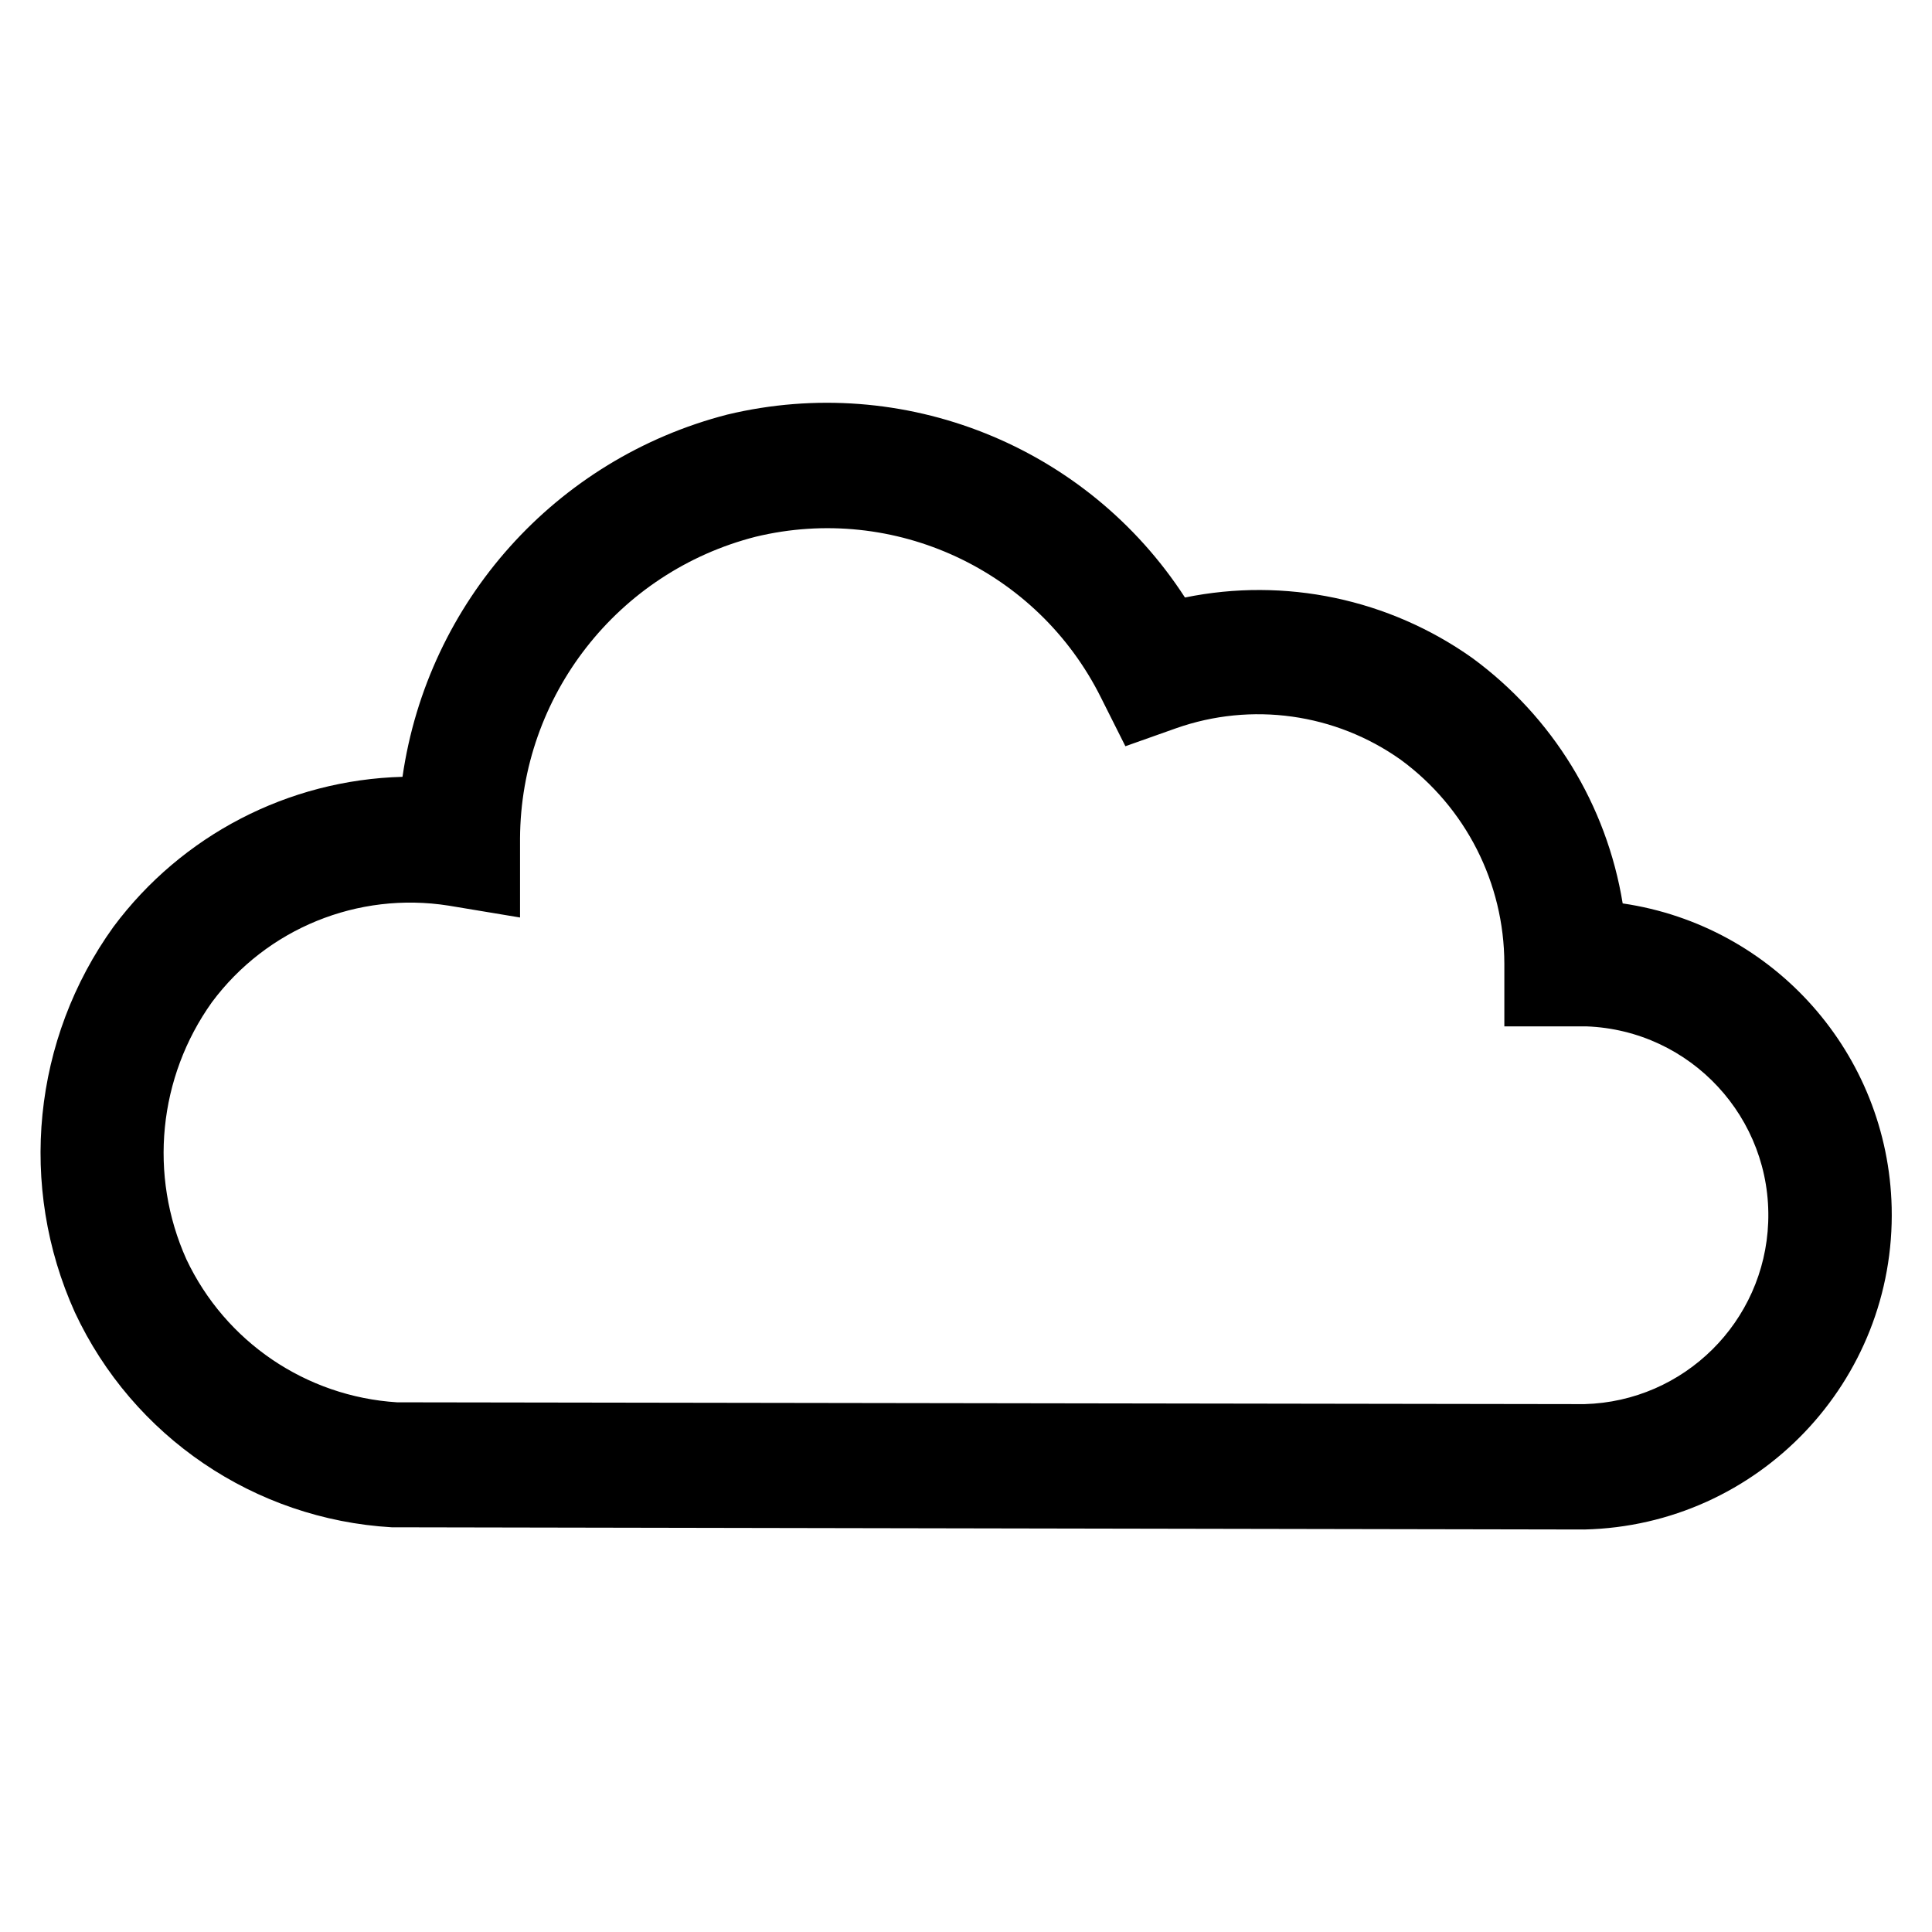
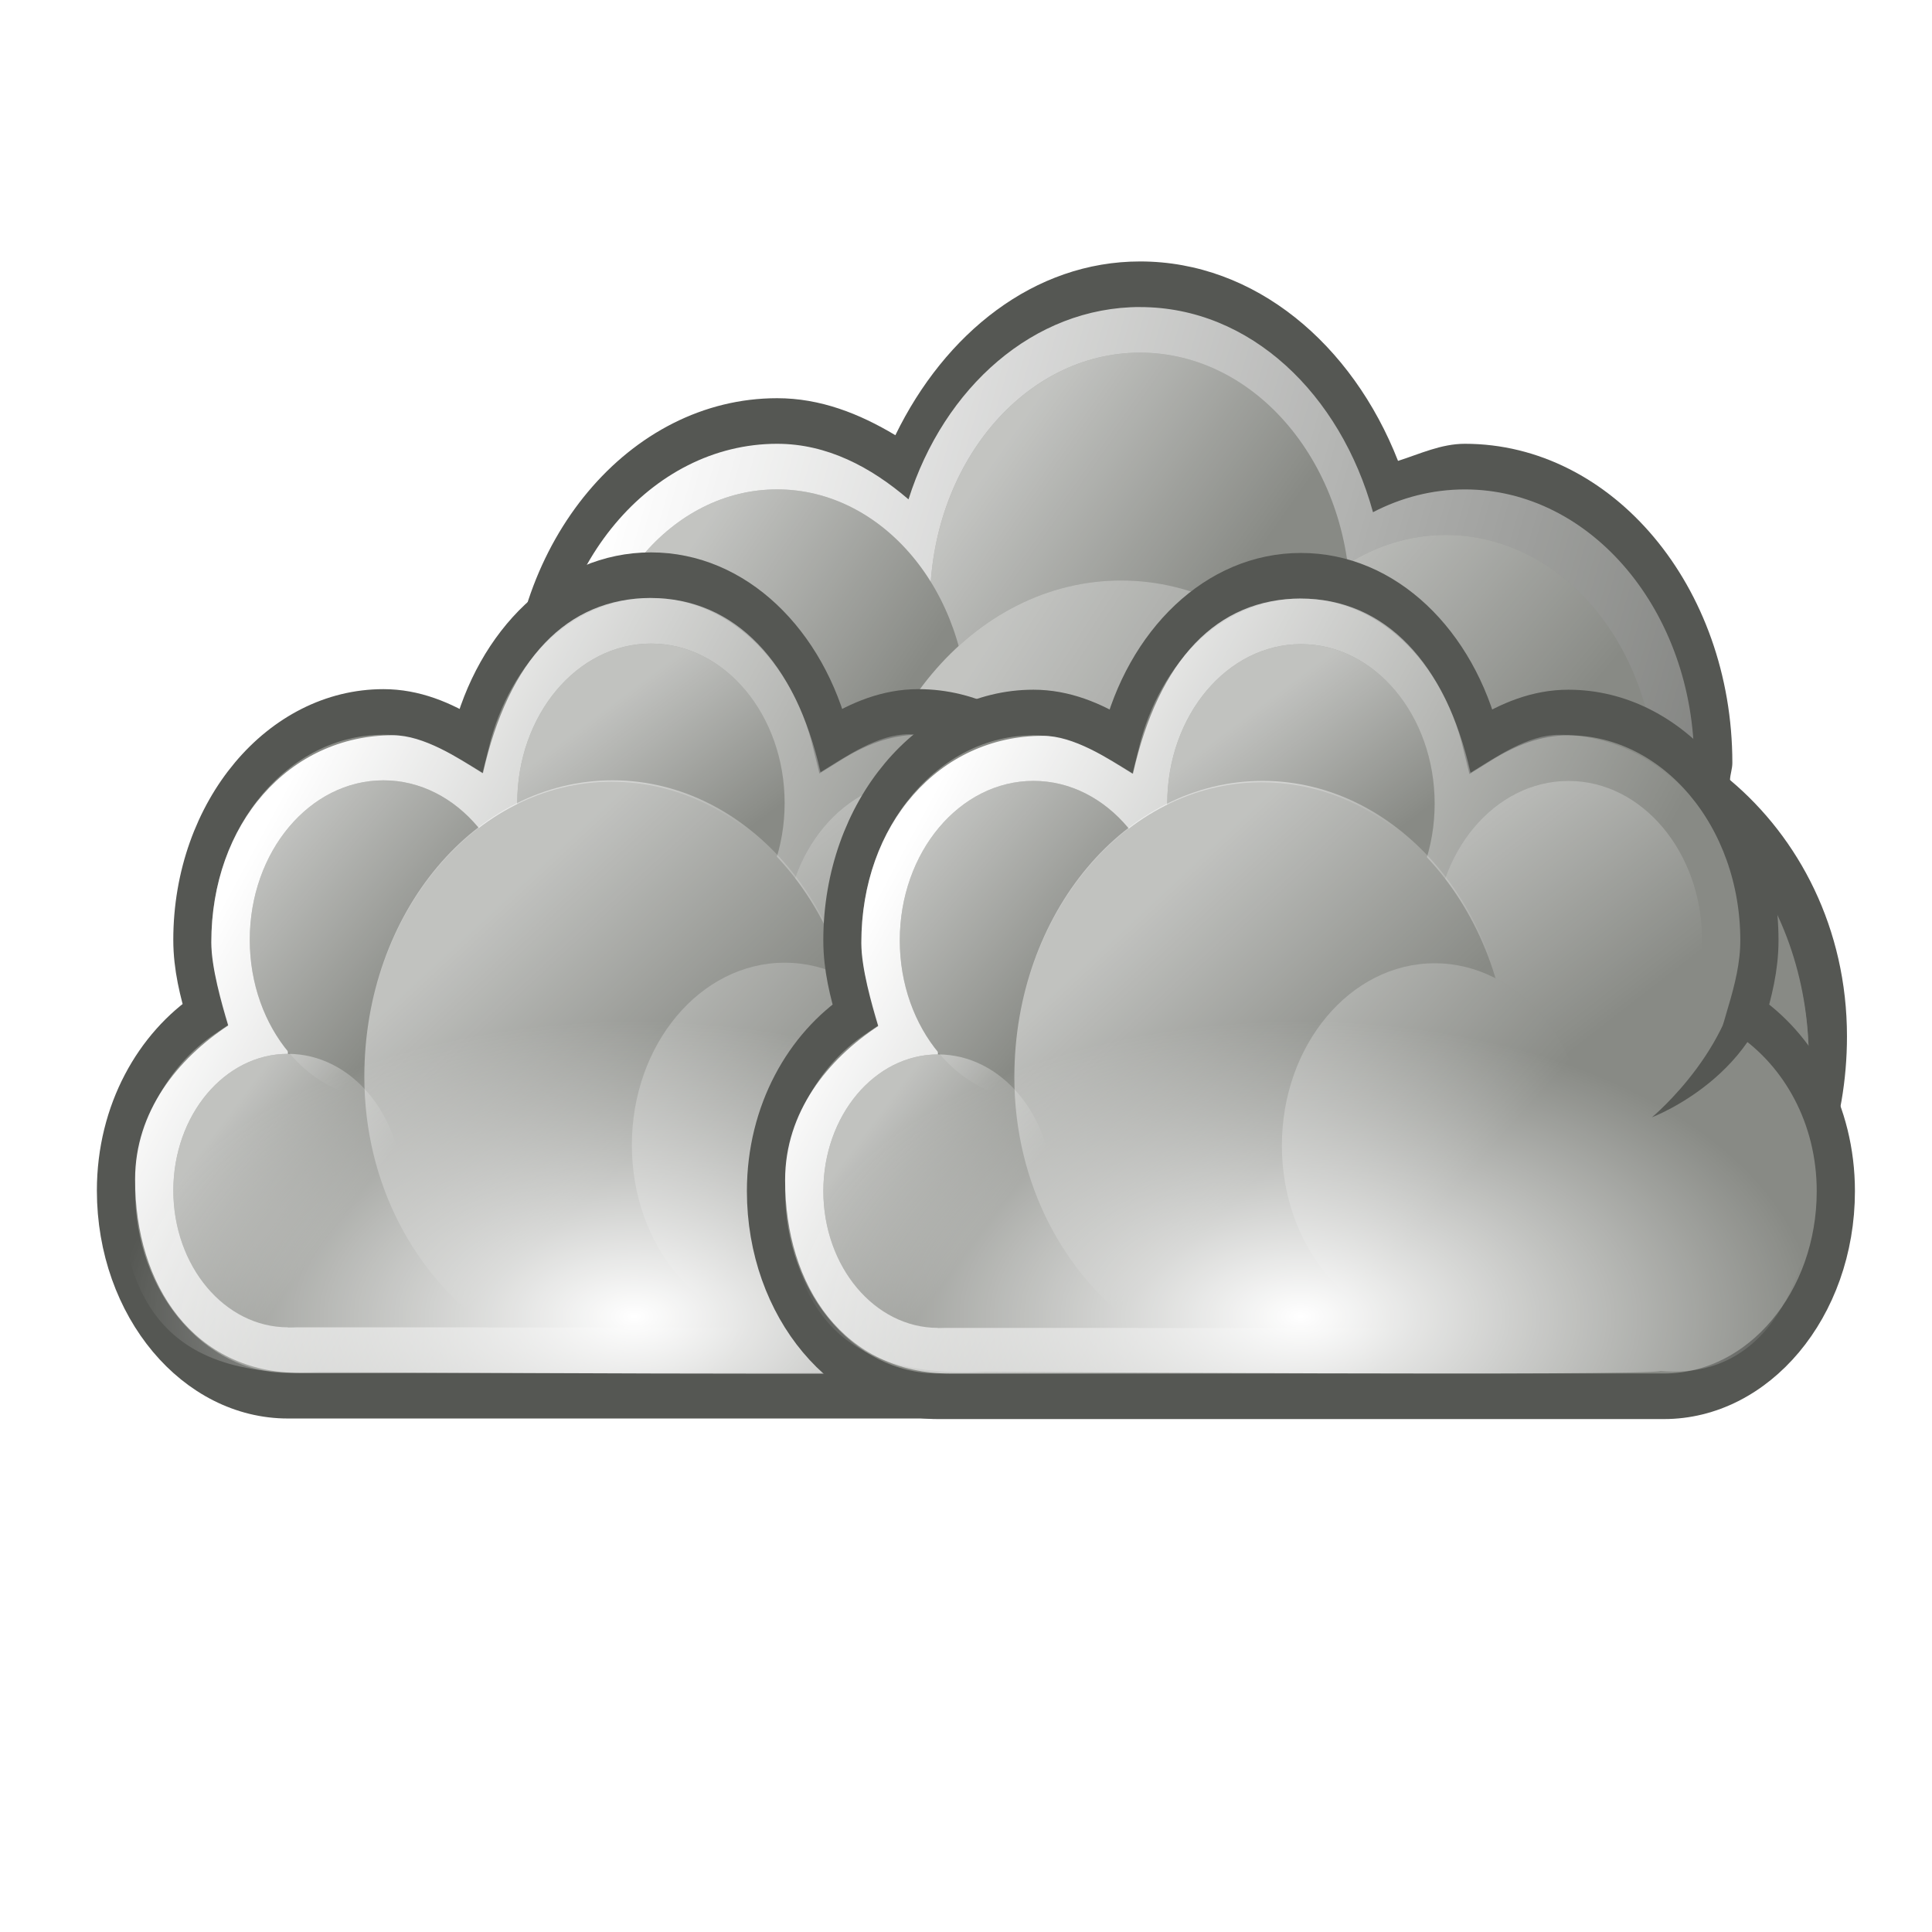
- <svg xmlns="http://www.w3.org/2000/svg" viewBox="0 0 96 96" id="Icons_Cloud" overflow="hidden">
-   <path d="M78.73 76C87.365 75.796 94.2 68.63 93.996 59.994 93.815 52.376 88.17 45.996 80.63 44.89 79.833 40 77.147 35.618 73.15 32.69 69.013 29.759 63.847 28.672 58.88 29.69 53.993 22.146 44.881 18.503 36.14 20.6 27.621 22.794 21.255 29.893 20 38.6 14.325 38.752 9.033 41.498 5.64 46.05 1.62 51.634 0.888 58.939 3.72 65.21 6.607 71.391 12.65 75.491 19.46 75.89ZM19.73 69.68C15.205 69.395 11.194 66.671 9.26 62.57 7.384 58.39 7.867 53.529 10.53 49.8 13.252 46.138 17.782 44.289 22.29 45L25.84 45.59 25.84 41.67C25.875 34.588 30.688 28.422 37.55 26.67 44.436 25.01 51.555 28.329 54.71 34.67L55.92 37.08 58.43 36.19C62.185 34.863 66.352 35.445 69.6 37.75 72.83 40.116 74.742 43.877 74.75 47.88L74.75 51 78.83 51C84.012 51.195 88.056 55.553 87.861 60.736 87.675 65.683 83.68 69.637 78.73 69.77Z" />
+ <svg xmlns="http://www.w3.org/2000/svg" xmlns:xlink="http://www.w3.org/1999/xlink" version="1.0" width="128" height="128" id="svg2108">
+   <defs id="defs3">
+     <linearGradient id="linearGradient5123">
+       <stop id="stop5125" style="stop-color:#ffffff;stop-opacity:1" offset="0" />
+       <stop id="stop5127" style="stop-color:#ffffff;stop-opacity:0" offset="1" />
+     </linearGradient>
+     <linearGradient x1="271.022" y1="-441.052" x2="285.029" y2="-431.97" id="linearGradient13145" xlink:href="#linearGradient6470" gradientUnits="userSpaceOnUse" gradientTransform="translate(-34.00007,207.0001)" />
+     <linearGradient id="linearGradient6470">
+       <stop id="stop6472" style="stop-color:#ffffff;stop-opacity:1" offset="0" />
+       <stop id="stop6474" style="stop-color:#ffffff;stop-opacity:0" offset="1" />
+     </linearGradient>
+     <linearGradient x1="287.517" y1="-439.753" x2="289.676" y2="-436.322" id="linearGradient13147" xlink:href="#linearGradient6497" gradientUnits="userSpaceOnUse" />
+     <linearGradient id="linearGradient6497">
+       <stop id="stop6499" style="stop-color:#ffffff;stop-opacity:1" offset="0" />
+       <stop id="stop6501" style="stop-color:#ffffff;stop-opacity:0" offset="1" />
+     </linearGradient>
+     <linearGradient x1="286.512" y1="-441.291" x2="289.854" y2="-436.145" id="linearGradient13149" xlink:href="#linearGradient6513" gradientUnits="userSpaceOnUse" />
+     <linearGradient id="linearGradient6513">
+       <stop id="stop6515" style="stop-color:#ffffff;stop-opacity:1" offset="0" />
+       <stop id="stop6517" style="stop-color:#ffffff;stop-opacity:0" offset="1" />
+     </linearGradient>
+     <linearGradient x1="285.941" y1="-439.939" x2="289.391" y2="-436.443" id="linearGradient13151" xlink:href="#linearGradient6538" gradientUnits="userSpaceOnUse" />
+     <linearGradient id="linearGradient6538">
+       <stop id="stop6540" style="stop-color:#ffffff;stop-opacity:1" offset="0" />
+       <stop id="stop6542" style="stop-color:#ffffff;stop-opacity:0" offset="1" />
+     </linearGradient>
+     <linearGradient x1="275.942" y1="-437.105" x2="279.975" y2="-431.918" id="linearGradient13153" xlink:href="#linearGradient6527" gradientUnits="userSpaceOnUse" gradientTransform="translate(-35.00007,207.0001)" />
+     <linearGradient id="linearGradient6527">
+       <stop id="stop6530" style="stop-color:#ffffff;stop-opacity:1" offset="0" />
+       <stop id="stop6532" style="stop-color:#ffffff;stop-opacity:0" offset="1" />
+     </linearGradient>
+     <linearGradient x1="286.666" y1="-439.484" x2="289.766" y2="-436.707" id="linearGradient13155" xlink:href="#linearGradient6549" gradientUnits="userSpaceOnUse" />
+     <linearGradient id="linearGradient6549">
+       <stop id="stop6551" style="stop-color:#ffffff;stop-opacity:1" offset="0" />
+       <stop id="stop6553" style="stop-color:#ffffff;stop-opacity:0" offset="1" />
+     </linearGradient>
+     <linearGradient x1="284.802" y1="-441.233" x2="288.9" y2="-436.831" id="linearGradient13157" xlink:href="#linearGradient6538" gradientUnits="userSpaceOnUse" />
+     <linearGradient x1="228.503" y1="-392.306" x2="266.364" y2="-379.269" id="linearGradient13495" xlink:href="#linearGradient8302" gradientUnits="userSpaceOnUse" gradientTransform="translate(69,155)" />
+     <linearGradient id="linearGradient8302">
+       <stop id="stop8304" style="stop-color:#ffffff;stop-opacity:1" offset="0" />
+       <stop id="stop8306" style="stop-color:#ffffff;stop-opacity:0" offset="1" />
+     </linearGradient>
+     <linearGradient x1="240.074" y1="-393.407" x2="245.827" y2="-388.55" id="linearGradient13497" xlink:href="#linearGradient8331" gradientUnits="userSpaceOnUse" />
+     <linearGradient id="linearGradient8331">
+       <stop id="stop8333" style="stop-color:#ffffff;stop-opacity:1" offset="0" />
+       <stop id="stop8335" style="stop-color:#ffffff;stop-opacity:0" offset="1" />
+     </linearGradient>
+     <linearGradient x1="246.74" y1="-391.314" x2="252.698" y2="-385.352" id="linearGradient13499" xlink:href="#linearGradient8381" gradientUnits="userSpaceOnUse" />
+     <linearGradient id="linearGradient8381">
+       <stop id="stop8383" style="stop-color:#ffffff;stop-opacity:1" offset="0" />
+       <stop id="stop8385" style="stop-color:#ffffff;stop-opacity:0" offset="1" />
+     </linearGradient>
+     <linearGradient x1="230.876" y1="-390.44" x2="235.257" y2="-386.959" id="linearGradient13501" xlink:href="#linearGradient8315" gradientUnits="userSpaceOnUse" />
+     <linearGradient id="linearGradient8315">
+       <stop id="stop8317" style="stop-color:#ffffff;stop-opacity:1" offset="0" />
+       <stop id="stop8319" style="stop-color:#ffffff;stop-opacity:0" offset="1" />
+     </linearGradient>
+     <linearGradient x1="238.005" y1="-388.475" x2="245.655" y2="-382.645" id="linearGradient13503" xlink:href="#linearGradient8397" gradientUnits="userSpaceOnUse" />
+     <linearGradient id="linearGradient8397">
+       <stop id="stop8400" style="stop-color:#ffffff;stop-opacity:1" offset="0" />
+       <stop id="stop8402" style="stop-color:#ffffff;stop-opacity:0" offset="1" />
+     </linearGradient>
+     <radialGradient cx="-229.75" cy="-343.956" r="14.501" fx="-229.75" fy="-343.956" id="radialGradient9407" xlink:href="#linearGradient5123" gradientUnits="userSpaceOnUse" gradientTransform="matrix(0.930946,0,0,0.448244,234.7659,185.0381)" />
+     <linearGradient x1="271.022" y1="-441.052" x2="285.029" y2="-431.97" id="linearGradient9508" xlink:href="#linearGradient6470" gradientUnits="userSpaceOnUse" gradientTransform="translate(-34.00007,207.0001)" />
+     <linearGradient x1="287.517" y1="-439.753" x2="289.676" y2="-436.322" id="linearGradient9510" xlink:href="#linearGradient6497" gradientUnits="userSpaceOnUse" />
+     <linearGradient x1="286.512" y1="-441.291" x2="289.854" y2="-436.145" id="linearGradient9512" xlink:href="#linearGradient6513" gradientUnits="userSpaceOnUse" />
+     <linearGradient x1="285.941" y1="-439.939" x2="289.391" y2="-436.443" id="linearGradient9514" xlink:href="#linearGradient6538" gradientUnits="userSpaceOnUse" />
+     <linearGradient x1="275.942" y1="-437.105" x2="279.975" y2="-431.918" id="linearGradient9516" xlink:href="#linearGradient6527" gradientUnits="userSpaceOnUse" gradientTransform="translate(-35.00007,207.0001)" />
+     <linearGradient x1="286.666" y1="-439.484" x2="289.766" y2="-436.707" id="linearGradient9518" xlink:href="#linearGradient6549" gradientUnits="userSpaceOnUse" />
+     <linearGradient x1="284.802" y1="-441.233" x2="288.9" y2="-436.831" id="linearGradient9520" xlink:href="#linearGradient6538" gradientUnits="userSpaceOnUse" />
+     <radialGradient cx="-229.75" cy="-343.956" r="14.501" fx="-229.75" fy="-343.956" id="radialGradient9522" xlink:href="#linearGradient5123" gradientUnits="userSpaceOnUse" gradientTransform="matrix(0.930946,0,0,0.448244,250.2034,189.0376)" />
+   </defs>
+   <g id="layer1" style="display:inline" />
+   <g id="layer2" style="display:inline">
+     <g transform="matrix(2.53139,0,0,3.020114,-712.9919,751.2092)" id="g12825">
+       <path d="m 311.5,-243 c -2.772,0 -5.108,1.574 -6.406,3.812 -0.944,-0.475 -1.965,-0.812 -3.094,-0.812 -3.864,0 -7,3.136 -7,7 0,3.864 3.136,7 7,7 2.42,0 4.43,-1.319 5.688,-3.188 1.134,0.69 2.389,1.188 3.812,1.188 0.913,0 1.753,-0.232 2.562,-0.531 0.51,0.868 1.179,1.58 2,2.156 -0.007,0.13 -0.062,0.243 -0.062,0.375 0,3.864 3.136,7 7,7 3.864,0 7,-3.136 7,-7 0,-2.37 -1.259,-4.358 -3.062,-5.625 0.007,-0.13 0.062,-0.243 0.062,-0.375 0,-3.864 -3.136,-7 -7,-7 -0.623,0 -1.175,0.222 -1.75,0.375 -1.195,-2.559 -3.741,-4.375 -6.75,-4.375 z" id="path12827" style="fill:#555753;fill-opacity:1;stroke:none" />
+       <path d="m 311.5,-242 c -2.78,0 -5.135,1.762 -6.062,4.219 -0.985,-0.709 -2.131,-1.219 -3.438,-1.219 -3.312,0 -6,2.688 -6,6 0,3.312 2.688,6 6,6 2.428,0 4.493,-1.456 5.438,-3.531 1.121,0.918 2.502,1.531 4.062,1.531 1.075,0 2.044,-0.319 2.938,-0.781 0.398,1 1.101,1.786 1.938,2.438 -0.18,0.596 -0.375,1.19 -0.375,1.844 0,3.588 2.912,6.5 6.5,6.5 3.588,0 6.5,-2.912 6.5,-6.5 0,-2.361 -1.334,-4.33 -3.219,-5.469 0.063,-0.347 0.219,-0.666 0.219,-1.031 0,-3.312 -2.688,-6 -6,-6 -0.853,0 -1.671,0.179 -2.406,0.5 -0.854,-2.594 -3.215,-4.5 -6.094,-4.5 z" id="path12829" style="fill:url(#linearGradient13495);fill-opacity:1;stroke:none" />
+       <path d="m 248.548,-383.667 c 0,3.722 -3.017,6.74 -6.74,6.74 -3.722,0 -6.74,-3.017 -6.74,-6.74 0,-3.722 3.017,-6.74 6.74,-6.74 3.722,0 6.74,3.017 6.74,6.74 z" transform="matrix(0.964447,0,0,0.964447,89.28852,144.5262)" id="path12831" style="fill:#888a85;fill-opacity:1;stroke:none" />
+       <g id="g12833">
+         <path d="m 250.183,-389.301 c 0,3.442 -2.79,6.231 -6.231,6.231 -3.442,0 -6.231,-2.79 -6.231,-6.231 0,-3.442 2.79,-6.231 6.231,-6.231 3.442,0 6.231,2.79 6.231,6.231 l 0,0 z" transform="matrix(0.88263,0,0,0.88263,96.18078,108.1091)" id="path12835" style="fill:#888a85;fill-opacity:1;stroke:none" />
+         <path d="m 250.183,-389.301 c 0,3.442 -2.79,6.231 -6.231,6.231 -3.442,0 -6.231,-2.79 -6.231,-6.231 0,-3.442 2.79,-6.231 6.231,-6.231 3.442,0 6.231,2.79 6.231,6.231 l 0,0 z" transform="matrix(0.88263,0,0,0.88263,96.18078,108.1091)" id="path12837" style="opacity:0.494;fill:url(#linearGradient13497);fill-opacity:1;stroke:none" />
+       </g>
+       <g id="g12839">
+         <path d="m 257.254,-385.788 c 0,3.332 -2.701,6.033 -6.033,6.033 -3.332,0 -6.032,-2.701 -6.032,-6.033 0,-3.332 2.701,-6.032 6.032,-6.032 3.332,0 6.033,2.701 6.033,6.032 z" transform="matrix(0.911728,0,0,0.911728,90.45407,120.2336)" id="path12841" style="fill:#888a85;fill-opacity:1;stroke:none" />
+         <path d="m 257.254,-385.788 c 0,3.332 -2.701,6.033 -6.033,6.033 -3.332,0 -6.032,-2.701 -6.032,-6.033 0,-3.332 2.701,-6.032 6.032,-6.032 3.332,0 6.033,2.701 6.033,6.032 z" transform="matrix(0.911728,0,0,0.911728,90.45407,120.2336)" id="path12843" style="opacity:0.494;fill:url(#linearGradient13499);fill-opacity:1;stroke:none" />
+       </g>
+       <g id="g12845">
+         <path d="m 237.809,-387.887 c 0,2.416 -1.959,4.375 -4.375,4.375 -2.416,0 -4.375,-1.959 -4.375,-4.375 0,-2.416 1.959,-4.375 4.375,-4.375 2.416,0 4.375,1.959 4.375,4.375 z" transform="matrix(1.142799,0,0,1.142799,35.23229,210.277)" id="path12847" style="fill:#888a85;fill-opacity:1;stroke:none" />
+         <path d="m 237.809,-387.887 c 0,2.416 -1.959,4.375 -4.375,4.375 -2.416,0 -4.375,-1.959 -4.375,-4.375 0,-2.416 1.959,-4.375 4.375,-4.375 2.416,0 4.375,1.959 4.375,4.375 z" transform="matrix(1.142799,0,0,1.142799,35.23229,210.277)" id="path12849" style="opacity:0.494;fill:url(#linearGradient13501);fill-opacity:1;stroke:none" />
+       </g>
+       <g id="g12851">
+         <path d="m 248.548,-383.667 c 0,3.722 -3.017,6.74 -6.74,6.74 -3.722,0 -6.74,-3.017 -6.74,-6.74 0,-3.722 3.017,-6.74 6.74,-6.74 3.722,0 6.74,3.017 6.74,6.74 z" transform="matrix(1.038636,0,0,1.038636,59.84906,169.4899)" id="path12853" style="fill:#888a85;fill-opacity:1;stroke:none" />
+         <path d="m 248.548,-383.667 c 0,3.722 -3.017,6.74 -6.74,6.74 -3.722,0 -6.74,-3.017 -6.74,-6.74 0,-3.722 3.017,-6.74 6.74,-6.74 3.722,0 6.74,3.017 6.74,6.74 z" transform="matrix(1.038636,0,0,1.038636,59.84907,169.4899)" id="path12855" style="opacity:0.494;fill:url(#linearGradient13503);fill-opacity:1;stroke:none" />
+       </g>
+     </g>
+     <g transform="matrix(2.53139,0,0,3.020114,-10.8424,-5.972371)" id="g9468">
+       <g transform="translate(-225.1813,253.0954)" id="g12891">
+         <path d="m 246.5,-238.5 c -2.271,0 -4.11,1.55 -4.719,3.625 -0.693,-0.364 -1.445,-0.625 -2.281,-0.625 -2.76,0 -5,2.24 -5,5 0,0.579 0.163,1.108 0.344,1.625 -1.373,0.771 -2.344,2.189 -2.344,3.875 0,2.484 2.016,4.5 4.5,4.5 0.177,0 18.823,0 19,0 2.484,0 4.5,-2.016 4.5,-4.5 0,-1.686 -0.97,-3.104 -2.344,-3.875 0.181,-0.517 0.344,-1.046 0.344,-1.625 0,-2.76 -2.24,-5 -5,-5 -0.837,0 -1.588,0.261 -2.281,0.625 -0.609,-2.075 -2.448,-3.625 -4.719,-3.625 z" id="path12893" style="fill:#888a85;fill-opacity:1;stroke:#555753;stroke-width:1;stroke-linecap:butt;stroke-linejoin:miter;stroke-miterlimit:2;stroke-opacity:1;stroke-dasharray:none;stroke-dashoffset:0" />
+         <path d="m 246.5,-238 c -2.19,0 -3.724,1.336 -4.396,3.844 -0.668,-0.344 -1.548,-0.833 -2.354,-0.833 -2.717,0 -4.755,1.939 -4.755,4.546 0,0.547 0.267,1.333 0.442,1.822 -1.324,0.728 -2.437,1.891 -2.437,3.373 0,2.346 1.546,4.25 4.339,4.25 0.171,0 18.151,0 18.321,0 2.771,0 4.339,-1.904 4.339,-4.25 0,-1.592 -1.112,-2.667 -2.437,-3.395 0.175,-0.489 0.464,-1.253 0.464,-1.8 0,-2.607 -2.116,-4.568 -4.777,-4.568 -0.807,0 -1.642,0.49 -2.31,0.833 -0.649,-2.422 -2.25,-3.821 -4.44,-3.821 z" id="path12895" style="fill:url(#linearGradient13145);fill-opacity:1;stroke:none" />
+         <path d="m 291.688,-437.594 c 0,1.829 -1.483,3.312 -3.312,3.312 -1.829,0 -3.312,-1.483 -3.312,-3.312 0,-1.829 1.483,-3.312 3.312,-3.312 1.829,0 3.312,1.483 3.312,3.312 z" transform="matrix(1.056604,0,0,1.056604,-58.19825,228.8634)" id="path12897" style="fill:#888a85;fill-opacity:1;stroke:none" />
+         <path d="m 291.688,-437.594 c 0,1.829 -1.483,3.312 -3.312,3.312 -1.829,0 -3.312,-1.483 -3.312,-3.312 0,-1.829 1.483,-3.312 3.312,-3.312 1.829,0 3.312,1.483 3.312,3.312 z" transform="matrix(1.056604,0,0,1.056604,-58.19825,228.8634)" id="path12899" style="opacity:0.478;fill:url(#linearGradient13147);fill-opacity:1;stroke:none" />
+         <rect width="20" height="9" x="237" y="-231" id="rect12901" style="fill:#888a85;fill-opacity:1;stroke:none" />
+         <path d="m 291.688,-437.594 c 0,1.829 -1.483,3.312 -3.312,3.312 -1.829,0 -3.312,-1.483 -3.312,-3.312 0,-1.829 1.483,-3.312 3.312,-3.312 1.829,0 3.312,1.483 3.312,3.312 z" transform="matrix(0.90566,0,0,0.90566,-24.16987,171.3114)" id="path12903" style="fill:#888a85;fill-opacity:1;stroke:none" />
+         <path d="m 291.688,-437.594 c 0,1.829 -1.483,3.312 -3.312,3.312 -1.829,0 -3.312,-1.483 -3.312,-3.312 0,-1.829 1.483,-3.312 3.312,-3.312 1.829,0 3.312,1.483 3.312,3.312 z" transform="matrix(1.056604,0,0,1.056604,-51.19818,231.8633)" id="path12905" style="fill:#888a85;fill-opacity:1;stroke:none" />
+         <path d="m 291.688,-437.594 c 0,1.829 -1.483,3.312 -3.312,3.312 -1.829,0 -3.312,-1.483 -3.312,-3.312 0,-1.829 1.483,-3.312 3.312,-3.312 1.829,0 3.312,1.483 3.312,3.312 z" transform="matrix(1.056604,0,0,1.056604,-51.19825,231.8634)" id="path12907" style="opacity:0.478;fill:url(#linearGradient13149);fill-opacity:1;stroke:none" />
+         <path d="m 291.688,-437.594 c 0,1.829 -1.483,3.312 -3.312,3.312 -1.829,0 -3.312,-1.483 -3.312,-3.312 0,-1.829 1.483,-3.312 3.312,-3.312 1.829,0 3.312,1.483 3.312,3.312 z" transform="matrix(1.056604,0,0,1.056604,-65.19825,231.8634)" id="path12909" style="fill:#888a85;fill-opacity:1;stroke:none" />
+         <path d="m 291.688,-437.594 c 0,1.829 -1.483,3.312 -3.312,3.312 -1.829,0 -3.312,-1.483 -3.312,-3.312 0,-1.829 1.483,-3.312 3.312,-3.312 1.829,0 3.312,1.483 3.312,3.312 z" transform="matrix(1.056604,0,0,1.056604,-65.19825,231.8634)" id="path12911" style="opacity:0.478;fill:url(#linearGradient13151);fill-opacity:1;stroke:none" />
+         <path d="m 245.469,-233.969 c -3.579,0 -6.469,2.921 -6.469,6.5 0,2.371 1.349,4.338 3.25,5.469 l 6.469,0 c 1.901,-1.131 3.25,-3.129 3.25,-5.5 0,-3.579 -2.921,-6.469 -6.5,-6.469 z" id="path12913" style="fill:#888a85;fill-opacity:1;stroke:none" />
+         <path d="m 245.5,-234 c -3.588,0 -6.5,2.912 -6.5,6.5 0,2.376 1.345,4.366 3.25,5.5 l 6.5,0 c 1.905,-1.134 3.25,-3.124 3.25,-5.5 0,-3.588 -2.912,-6.5 -6.5,-6.5 z" id="path12915" style="opacity:0.478;fill:url(#linearGradient13153);fill-opacity:1;stroke:none" />
+         <path d="m 291.688,-437.594 c 0,1.829 -1.483,3.312 -3.312,3.312 -1.829,0 -3.312,-1.483 -3.312,-3.312 0,-1.829 1.483,-3.312 3.312,-3.312 1.829,0 3.312,1.483 3.312,3.312 z" transform="matrix(0.90566,0,0,0.90566,-24.16977,171.3113)" id="path12917" style="opacity:0.478;fill:url(#linearGradient13155);fill-opacity:1;stroke:none" />
+         <path d="m 258.956,-230.334 c -0.002,2.685 -3.269,3.714 -3.269,3.714 0,0 2.349,-1.626 2.337,-3.705 0,0 0.932,-0.009 0.932,-0.009 z" id="path12919" style="fill:#555753;fill-opacity:1;fill-rule:evenodd;stroke:none" />
+         <path d="m 291.688,-437.594 c 0,1.829 -1.483,3.312 -3.312,3.312 -1.829,0 -3.312,-1.483 -3.312,-3.312 0,-1.829 1.483,-3.312 3.312,-3.312 1.829,0 3.312,1.483 3.312,3.312 z" transform="matrix(1.207547,0,0,1.207547,-98.22652,302.4154)" id="path12921" style="fill:#888a85;fill-opacity:1;stroke:none" />
+         <path d="m 291.688,-437.594 c 0,1.829 -1.483,3.312 -3.312,3.312 -1.829,0 -3.312,-1.483 -3.312,-3.312 0,-1.829 1.483,-3.312 3.312,-3.312 1.829,0 3.312,1.483 3.312,3.312 z" transform="matrix(1.207547,0,0,1.207547,-98.22652,302.4154)" id="path12923" style="opacity:0.478;fill:url(#linearGradient13157);fill-opacity:1;stroke:none" />
+       </g>
+       <path d="m 21.028,15.112 c -2,0 -3.686,1.079 -4.531,2.615 -0.595,-0.222 -1.245,-0.353 -1.926,-0.353 -2.83,0 -5.118,2.118 -5.118,4.718 0,0.454 0.145,0.857 0.275,1.272 -1.382,0.865 -2.348,2.254 -2.348,3.905 0,2.653 0.652,4.993 5.228,4.806 0.045,-0.002 17.451,0.097 17.7,-0.018 3.085,0.226 4.072,-2.446 4.072,-4.699 0,-1.701 -0.837,-3.05 -2.309,-3.878 0.048,-0.259 -0.039,-0.551 -0.039,-0.822 0,-2.599 -2.306,-4.717 -5.136,-4.717 -0.393,0 -0.732,0.135 -1.101,0.212 -0.738,-1.768 -2.585,-3.039 -4.769,-3.039 z" id="path11418" style="fill:url(#radialGradient9407);fill-opacity:1;stroke:none" />
+     </g>
+     <g transform="matrix(2.53139,0,0,3.020114,-5.784159,-18.06366)" id="g9488">
+       <g transform="translate(-210.167,257.1114)" id="g12857">
+         <path d="m 246.5,-238.5 c -2.271,0 -4.11,1.55 -4.719,3.625 -0.693,-0.364 -1.445,-0.625 -2.281,-0.625 -2.76,0 -5,2.24 -5,5 0,0.579 0.163,1.108 0.344,1.625 -1.373,0.771 -2.344,2.189 -2.344,3.875 0,2.484 2.016,4.5 4.5,4.5 0.177,0 18.823,0 19,0 2.484,0 4.5,-2.016 4.5,-4.5 0,-1.686 -0.97,-3.104 -2.344,-3.875 0.181,-0.517 0.344,-1.046 0.344,-1.625 0,-2.76 -2.24,-5 -5,-5 -0.837,0 -1.588,0.261 -2.281,0.625 -0.609,-2.075 -2.448,-3.625 -4.719,-3.625 z" id="path12859" style="fill:#888a85;fill-opacity:1;stroke:#555753;stroke-width:1;stroke-linecap:butt;stroke-linejoin:miter;stroke-miterlimit:2;stroke-opacity:1;stroke-dasharray:none;stroke-dashoffset:0" />
+         <path d="m 246.5,-238 c -2.19,0 -3.724,1.336 -4.396,3.844 -0.668,-0.344 -1.548,-0.833 -2.354,-0.833 -2.717,0 -4.755,1.939 -4.755,4.546 0,0.547 0.267,1.333 0.442,1.822 -1.324,0.728 -2.437,1.891 -2.437,3.373 0,2.346 1.546,4.25 4.339,4.25 0.171,0 18.151,0 18.321,0 2.771,0 4.339,-1.904 4.339,-4.25 0,-1.592 -1.112,-2.667 -2.437,-3.395 0.175,-0.489 0.464,-1.253 0.464,-1.8 0,-2.607 -2.116,-4.568 -4.777,-4.568 -0.807,0 -1.642,0.49 -2.31,0.833 -0.649,-2.422 -2.25,-3.821 -4.44,-3.821 z" id="path12861" style="fill:url(#linearGradient9508);fill-opacity:1;stroke:none" />
+         <path d="m 291.688,-437.594 c 0,1.829 -1.483,3.312 -3.312,3.312 -1.829,0 -3.312,-1.483 -3.312,-3.312 0,-1.829 1.483,-3.312 3.312,-3.312 1.829,0 3.312,1.483 3.312,3.312 z" transform="matrix(1.056604,0,0,1.056604,-58.19825,228.8634)" id="path12863" style="fill:#888a85;fill-opacity:1;stroke:none" />
+         <path d="m 291.688,-437.594 c 0,1.829 -1.483,3.312 -3.312,3.312 -1.829,0 -3.312,-1.483 -3.312,-3.312 0,-1.829 1.483,-3.312 3.312,-3.312 1.829,0 3.312,1.483 3.312,3.312 z" transform="matrix(1.056604,0,0,1.056604,-58.19825,228.8634)" id="path12865" style="opacity:0.478;fill:url(#linearGradient9510);fill-opacity:1;stroke:none" />
+         <rect width="20" height="9" x="237" y="-231" id="rect12867" style="fill:#888a85;fill-opacity:1;stroke:none" />
+         <path d="m 291.688,-437.594 c 0,1.829 -1.483,3.312 -3.312,3.312 -1.829,0 -3.312,-1.483 -3.312,-3.312 0,-1.829 1.483,-3.312 3.312,-3.312 1.829,0 3.312,1.483 3.312,3.312 z" transform="matrix(0.90566,0,0,0.90566,-24.16987,171.3114)" id="path12869" style="fill:#888a85;fill-opacity:1;stroke:none" />
+         <path d="m 291.688,-437.594 c 0,1.829 -1.483,3.312 -3.312,3.312 -1.829,0 -3.312,-1.483 -3.312,-3.312 0,-1.829 1.483,-3.312 3.312,-3.312 1.829,0 3.312,1.483 3.312,3.312 z" transform="matrix(1.056604,0,0,1.056604,-51.19818,231.8633)" id="path12871" style="fill:#888a85;fill-opacity:1;stroke:none" />
+         <path d="m 291.688,-437.594 c 0,1.829 -1.483,3.312 -3.312,3.312 -1.829,0 -3.312,-1.483 -3.312,-3.312 0,-1.829 1.483,-3.312 3.312,-3.312 1.829,0 3.312,1.483 3.312,3.312 z" transform="matrix(1.056604,0,0,1.056604,-51.19825,231.8634)" id="path12873" style="opacity:0.478;fill:url(#linearGradient9512);fill-opacity:1;stroke:none" />
+         <path d="m 291.688,-437.594 c 0,1.829 -1.483,3.312 -3.312,3.312 -1.829,0 -3.312,-1.483 -3.312,-3.312 0,-1.829 1.483,-3.312 3.312,-3.312 1.829,0 3.312,1.483 3.312,3.312 z" transform="matrix(1.056604,0,0,1.056604,-65.19825,231.8634)" id="path12875" style="fill:#888a85;fill-opacity:1;stroke:none" />
+         <path d="m 291.688,-437.594 c 0,1.829 -1.483,3.312 -3.312,3.312 -1.829,0 -3.312,-1.483 -3.312,-3.312 0,-1.829 1.483,-3.312 3.312,-3.312 1.829,0 3.312,1.483 3.312,3.312 z" transform="matrix(1.056604,0,0,1.056604,-65.19825,231.8634)" id="path12877" style="opacity:0.478;fill:url(#linearGradient9514);fill-opacity:1;stroke:none" />
+         <path d="m 245.469,-233.969 c -3.579,0 -6.469,2.921 -6.469,6.5 0,2.371 1.349,4.338 3.25,5.469 l 6.469,0 c 1.901,-1.131 3.25,-3.129 3.25,-5.5 0,-3.579 -2.921,-6.469 -6.5,-6.469 z" id="path12879" style="fill:#888a85;fill-opacity:1;stroke:none" />
+         <path d="m 245.5,-234 c -3.588,0 -6.5,2.912 -6.5,6.5 0,2.376 1.345,4.366 3.25,5.5 l 6.5,0 c 1.905,-1.134 3.25,-3.124 3.25,-5.5 0,-3.588 -2.912,-6.5 -6.5,-6.5 z" id="path12881" style="opacity:0.478;fill:url(#linearGradient9516);fill-opacity:1;stroke:none" />
+         <path d="m 291.688,-437.594 c 0,1.829 -1.483,3.312 -3.312,3.312 -1.829,0 -3.312,-1.483 -3.312,-3.312 0,-1.829 1.483,-3.312 3.312,-3.312 1.829,0 3.312,1.483 3.312,3.312 z" transform="matrix(0.90566,0,0,0.90566,-24.16977,171.3113)" id="path12883" style="opacity:0.478;fill:url(#linearGradient9518);fill-opacity:1;stroke:none" />
+         <path d="m 258.956,-230.334 c -0.002,2.685 -3.269,3.714 -3.269,3.714 0,0 2.349,-1.626 2.337,-3.705 0,0 0.932,-0.009 0.932,-0.009 z" id="path12885" style="fill:#555753;fill-opacity:1;fill-rule:evenodd;stroke:none" />
+         <path d="m 291.688,-437.594 c 0,1.829 -1.483,3.312 -3.312,3.312 -1.829,0 -3.312,-1.483 -3.312,-3.312 0,-1.829 1.483,-3.312 3.312,-3.312 1.829,0 3.312,1.483 3.312,3.312 z" transform="matrix(1.207547,0,0,1.207547,-98.22652,302.4154)" id="path12887" style="fill:#888a85;fill-opacity:1;stroke:none" />
+         <path d="m 291.688,-437.594 c 0,1.829 -1.483,3.312 -3.312,3.312 -1.829,0 -3.312,-1.483 -3.312,-3.312 0,-1.829 1.483,-3.312 3.312,-3.312 1.829,0 3.312,1.483 3.312,3.312 z" transform="matrix(1.207547,0,0,1.207547,-98.22652,302.4154)" id="path12889" style="opacity:0.478;fill:url(#linearGradient9520);fill-opacity:1;stroke:none" />
+       </g>
+       <path d="m 36.465,19.111 c -2,0 -3.686,1.079 -4.531,2.615 -0.595,-0.222 -1.245,-0.353 -1.926,-0.353 -2.83,0 -5.118,2.118 -5.118,4.718 0,0.454 0.145,0.857 0.275,1.272 -1.382,0.865 -2.348,2.254 -2.348,3.905 0,2.653 0.652,4.993 5.228,4.806 0.045,-0.002 17.451,0.097 17.7,-0.018 3.085,0.226 4.072,-2.446 4.072,-4.699 0,-1.701 -0.837,-3.05 -2.309,-3.878 0.048,-0.259 -0.039,-0.551 -0.039,-0.822 0,-2.599 -2.306,-4.717 -5.136,-4.717 -0.393,0 -0.732,0.135 -1.101,0.212 -0.738,-1.768 -2.585,-3.039 -4.769,-3.039 z" id="path13209" style="fill:url(#radialGradient9522);fill-opacity:1;stroke:none" />
+     </g>
+   </g>
</svg>
